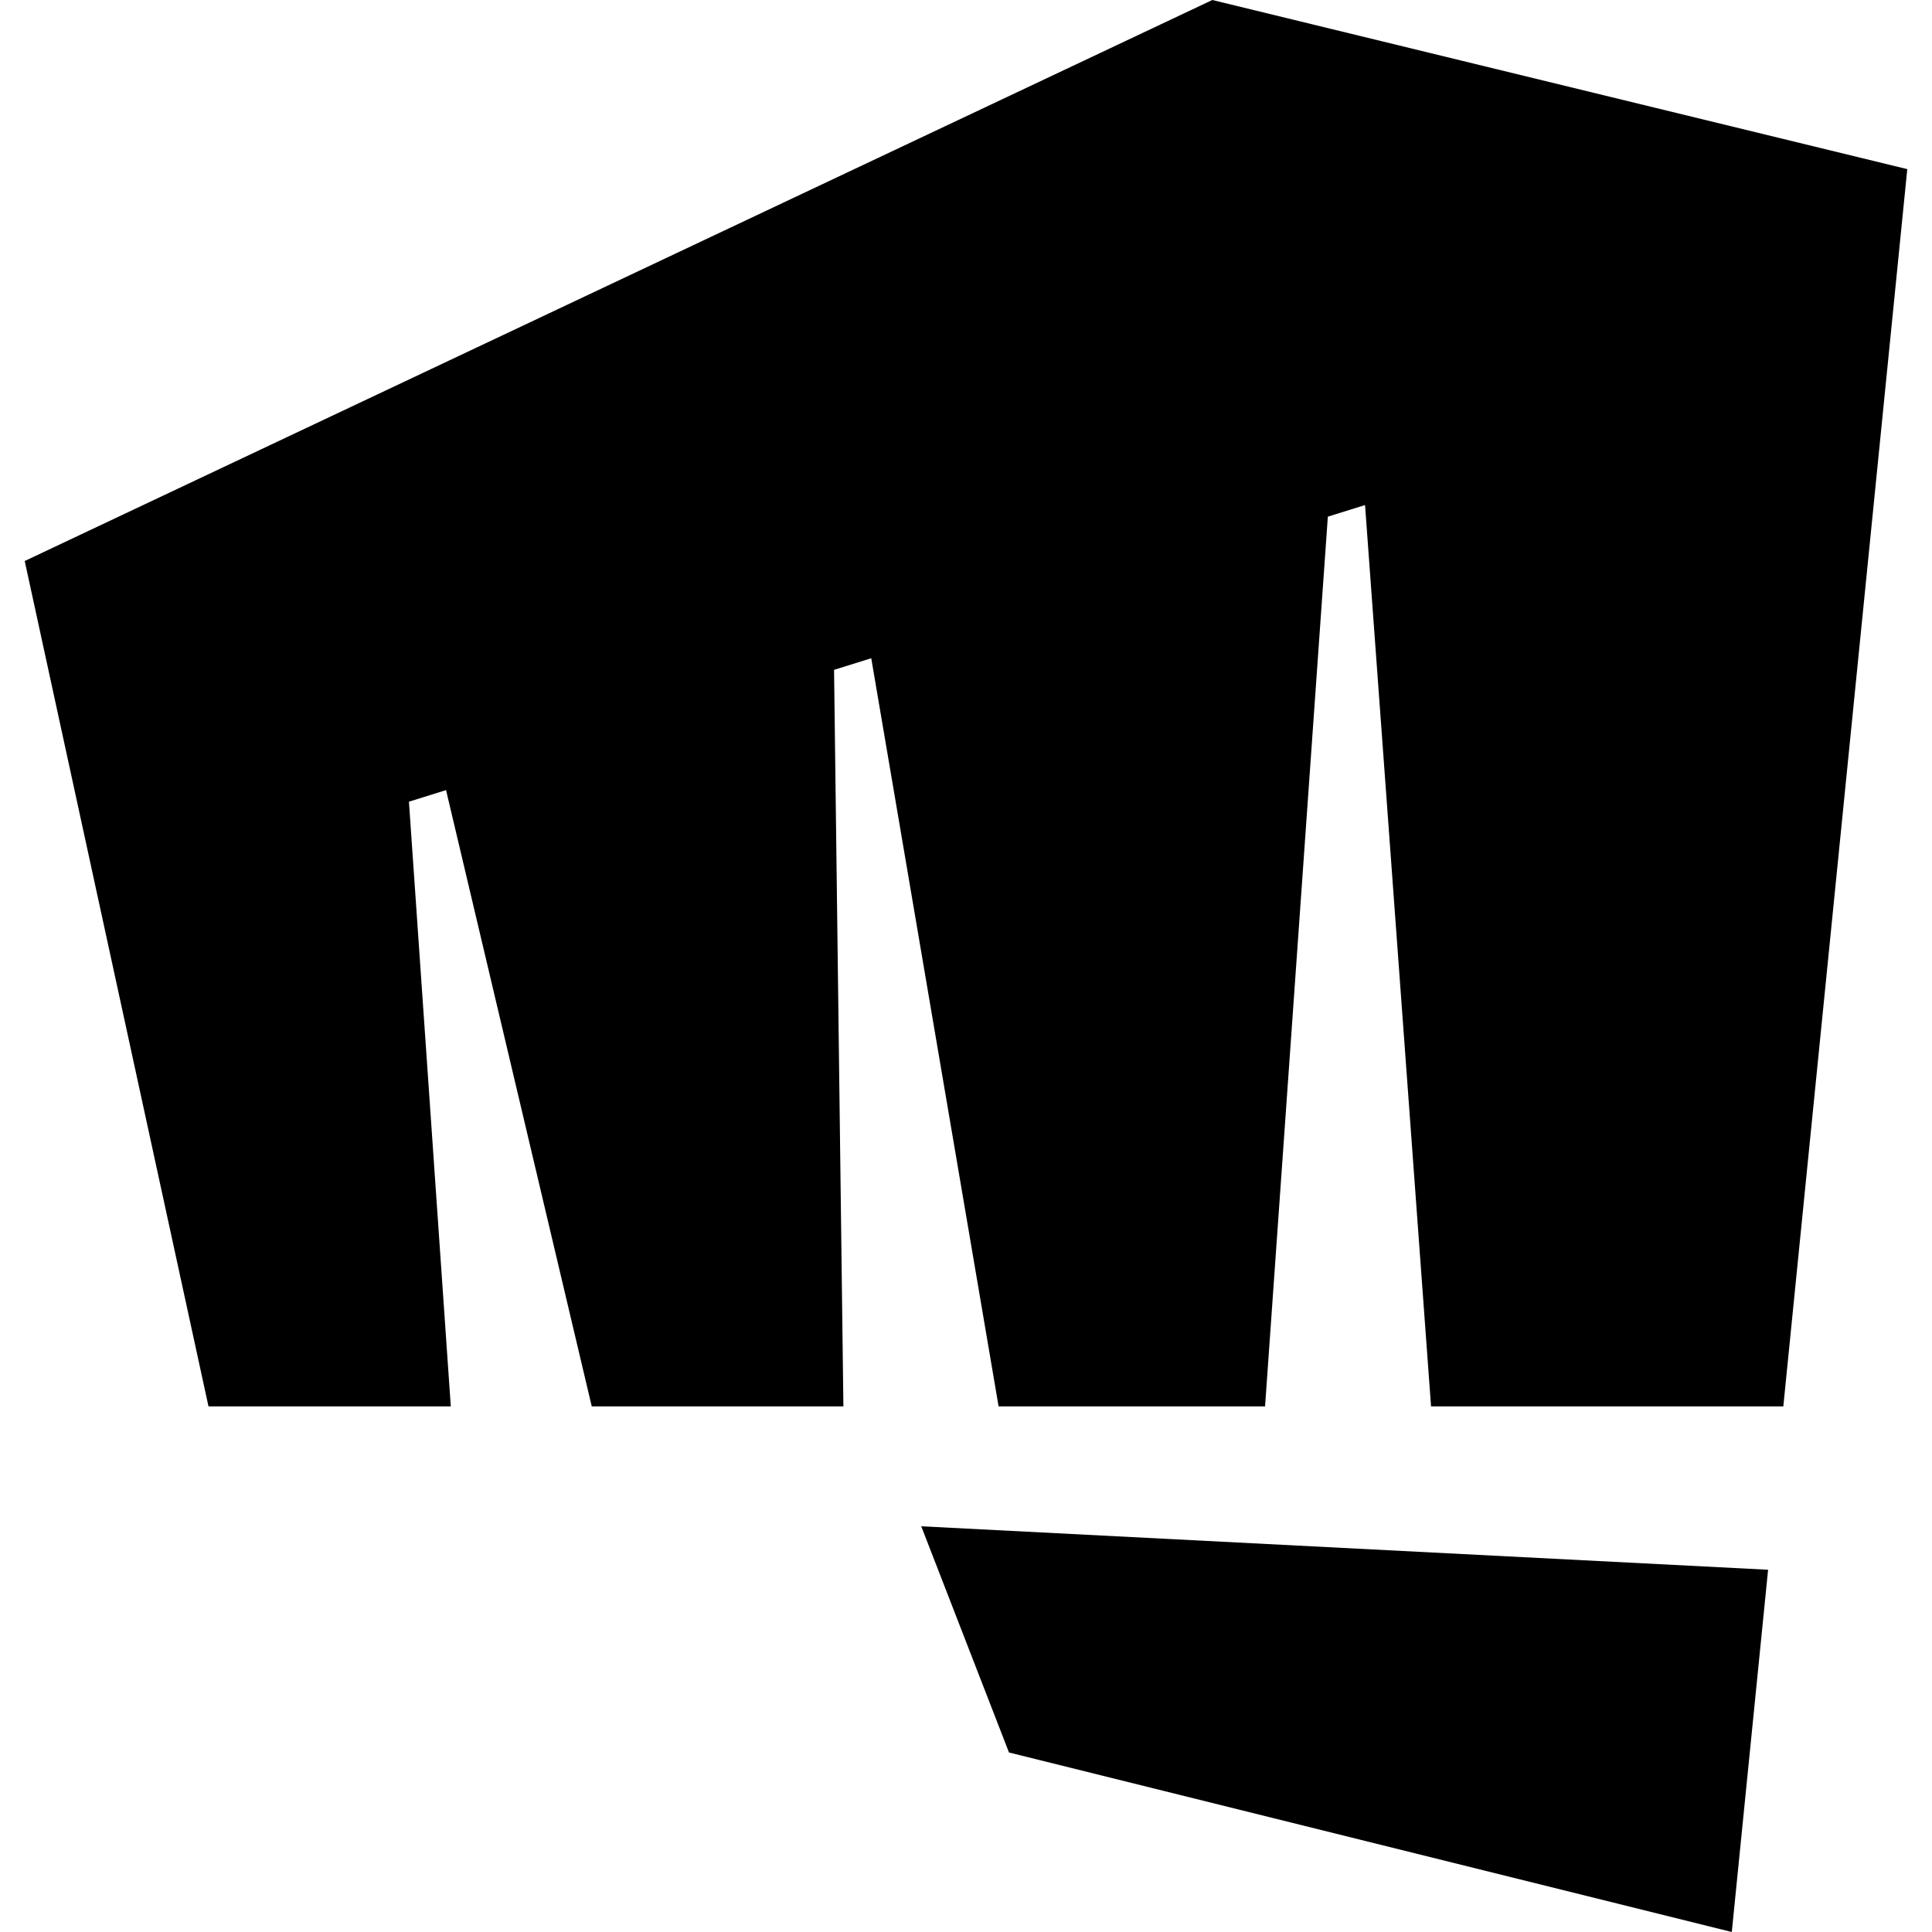
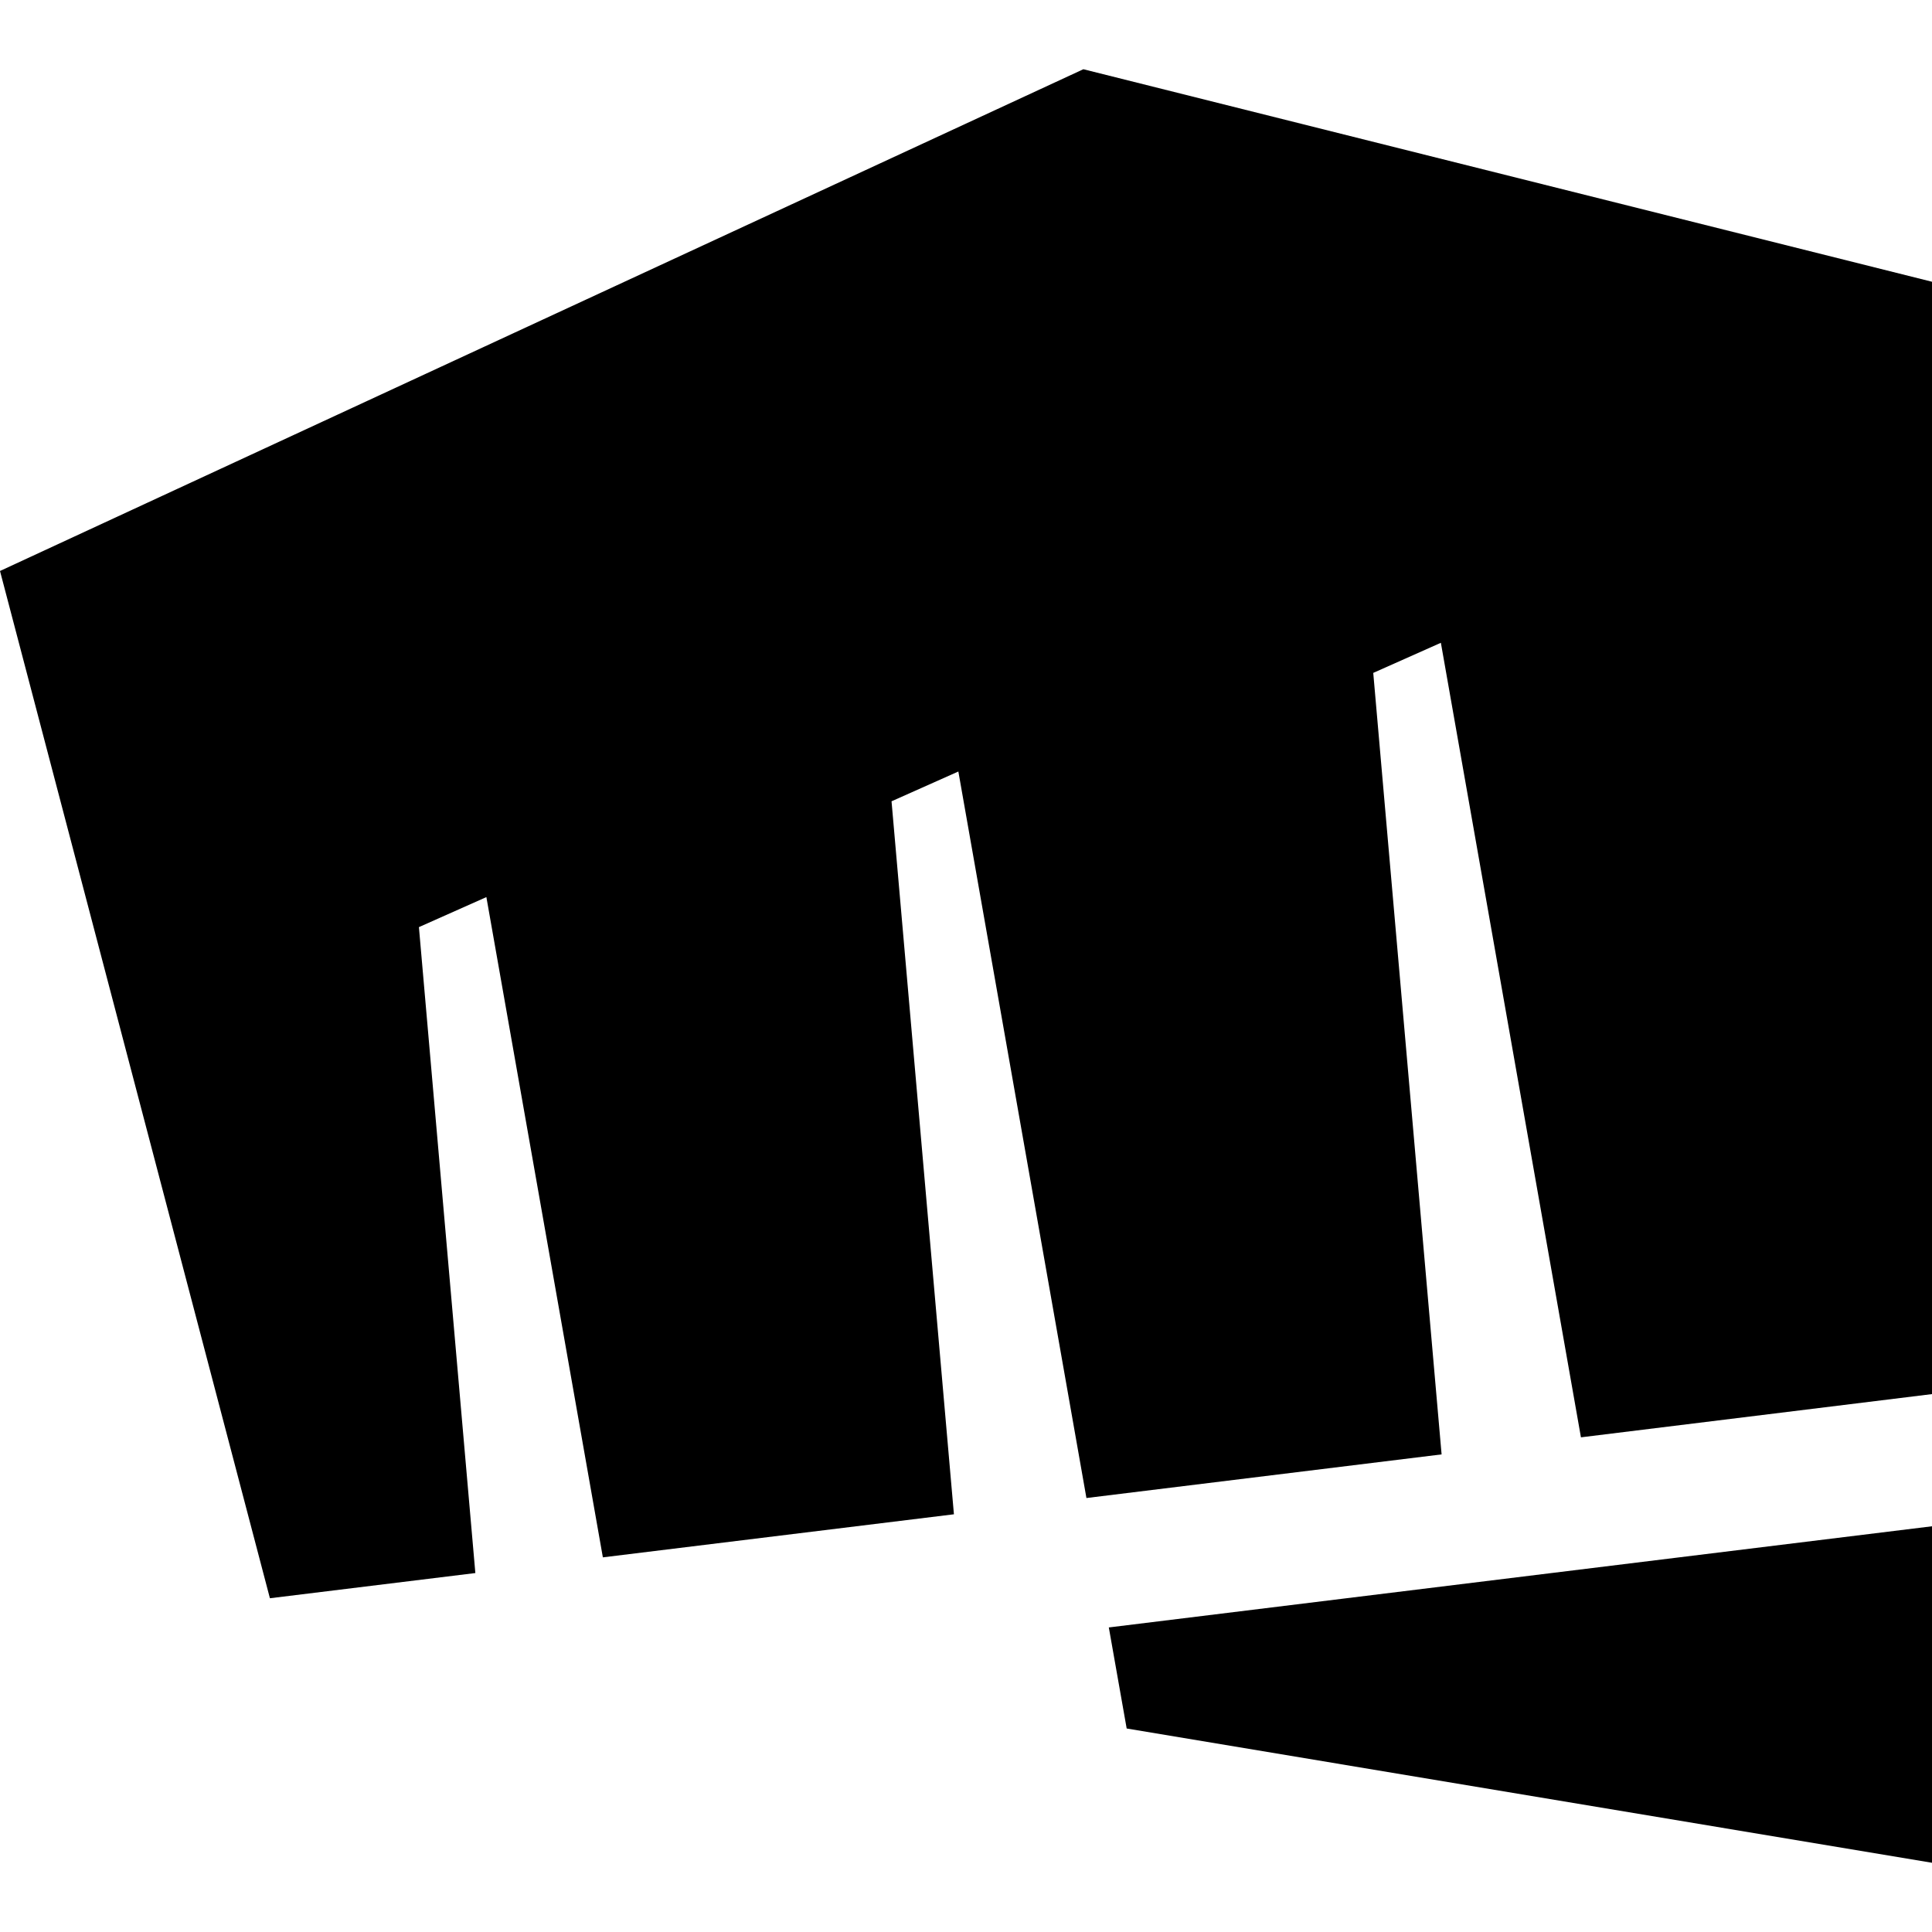
<svg xmlns="http://www.w3.org/2000/svg" role="img" viewBox="0 0 24 24">
-   <path d="M12.534 21.77l-1.09-2.81 10.52.54-.451 4.5zM15.06 0L.307 6.969 2.59 17.471H5.6l-.52-7.512.461-.144 1.81 7.656h3.126l-.116-9.15.462-.144 1.582 9.294h3.31l.78-11.053.462-.144.82 11.197h4.376l1.54-15.37Z" />
+   <path d="M13.458.86 0 7.093l3.353 12.761 2.552-.313-.701-8.024.838-.373 1.447 8.202 4.361-.535-.775-8.857.83-.37 1.591 9.025 4.412-.542-.849-9.708.84-.374 1.74 9.87L24 17.318V3.5Zm.316 19.356.222 1.256L24 23.14v-4.18l-10.22 1.256Z" />
</svg>
